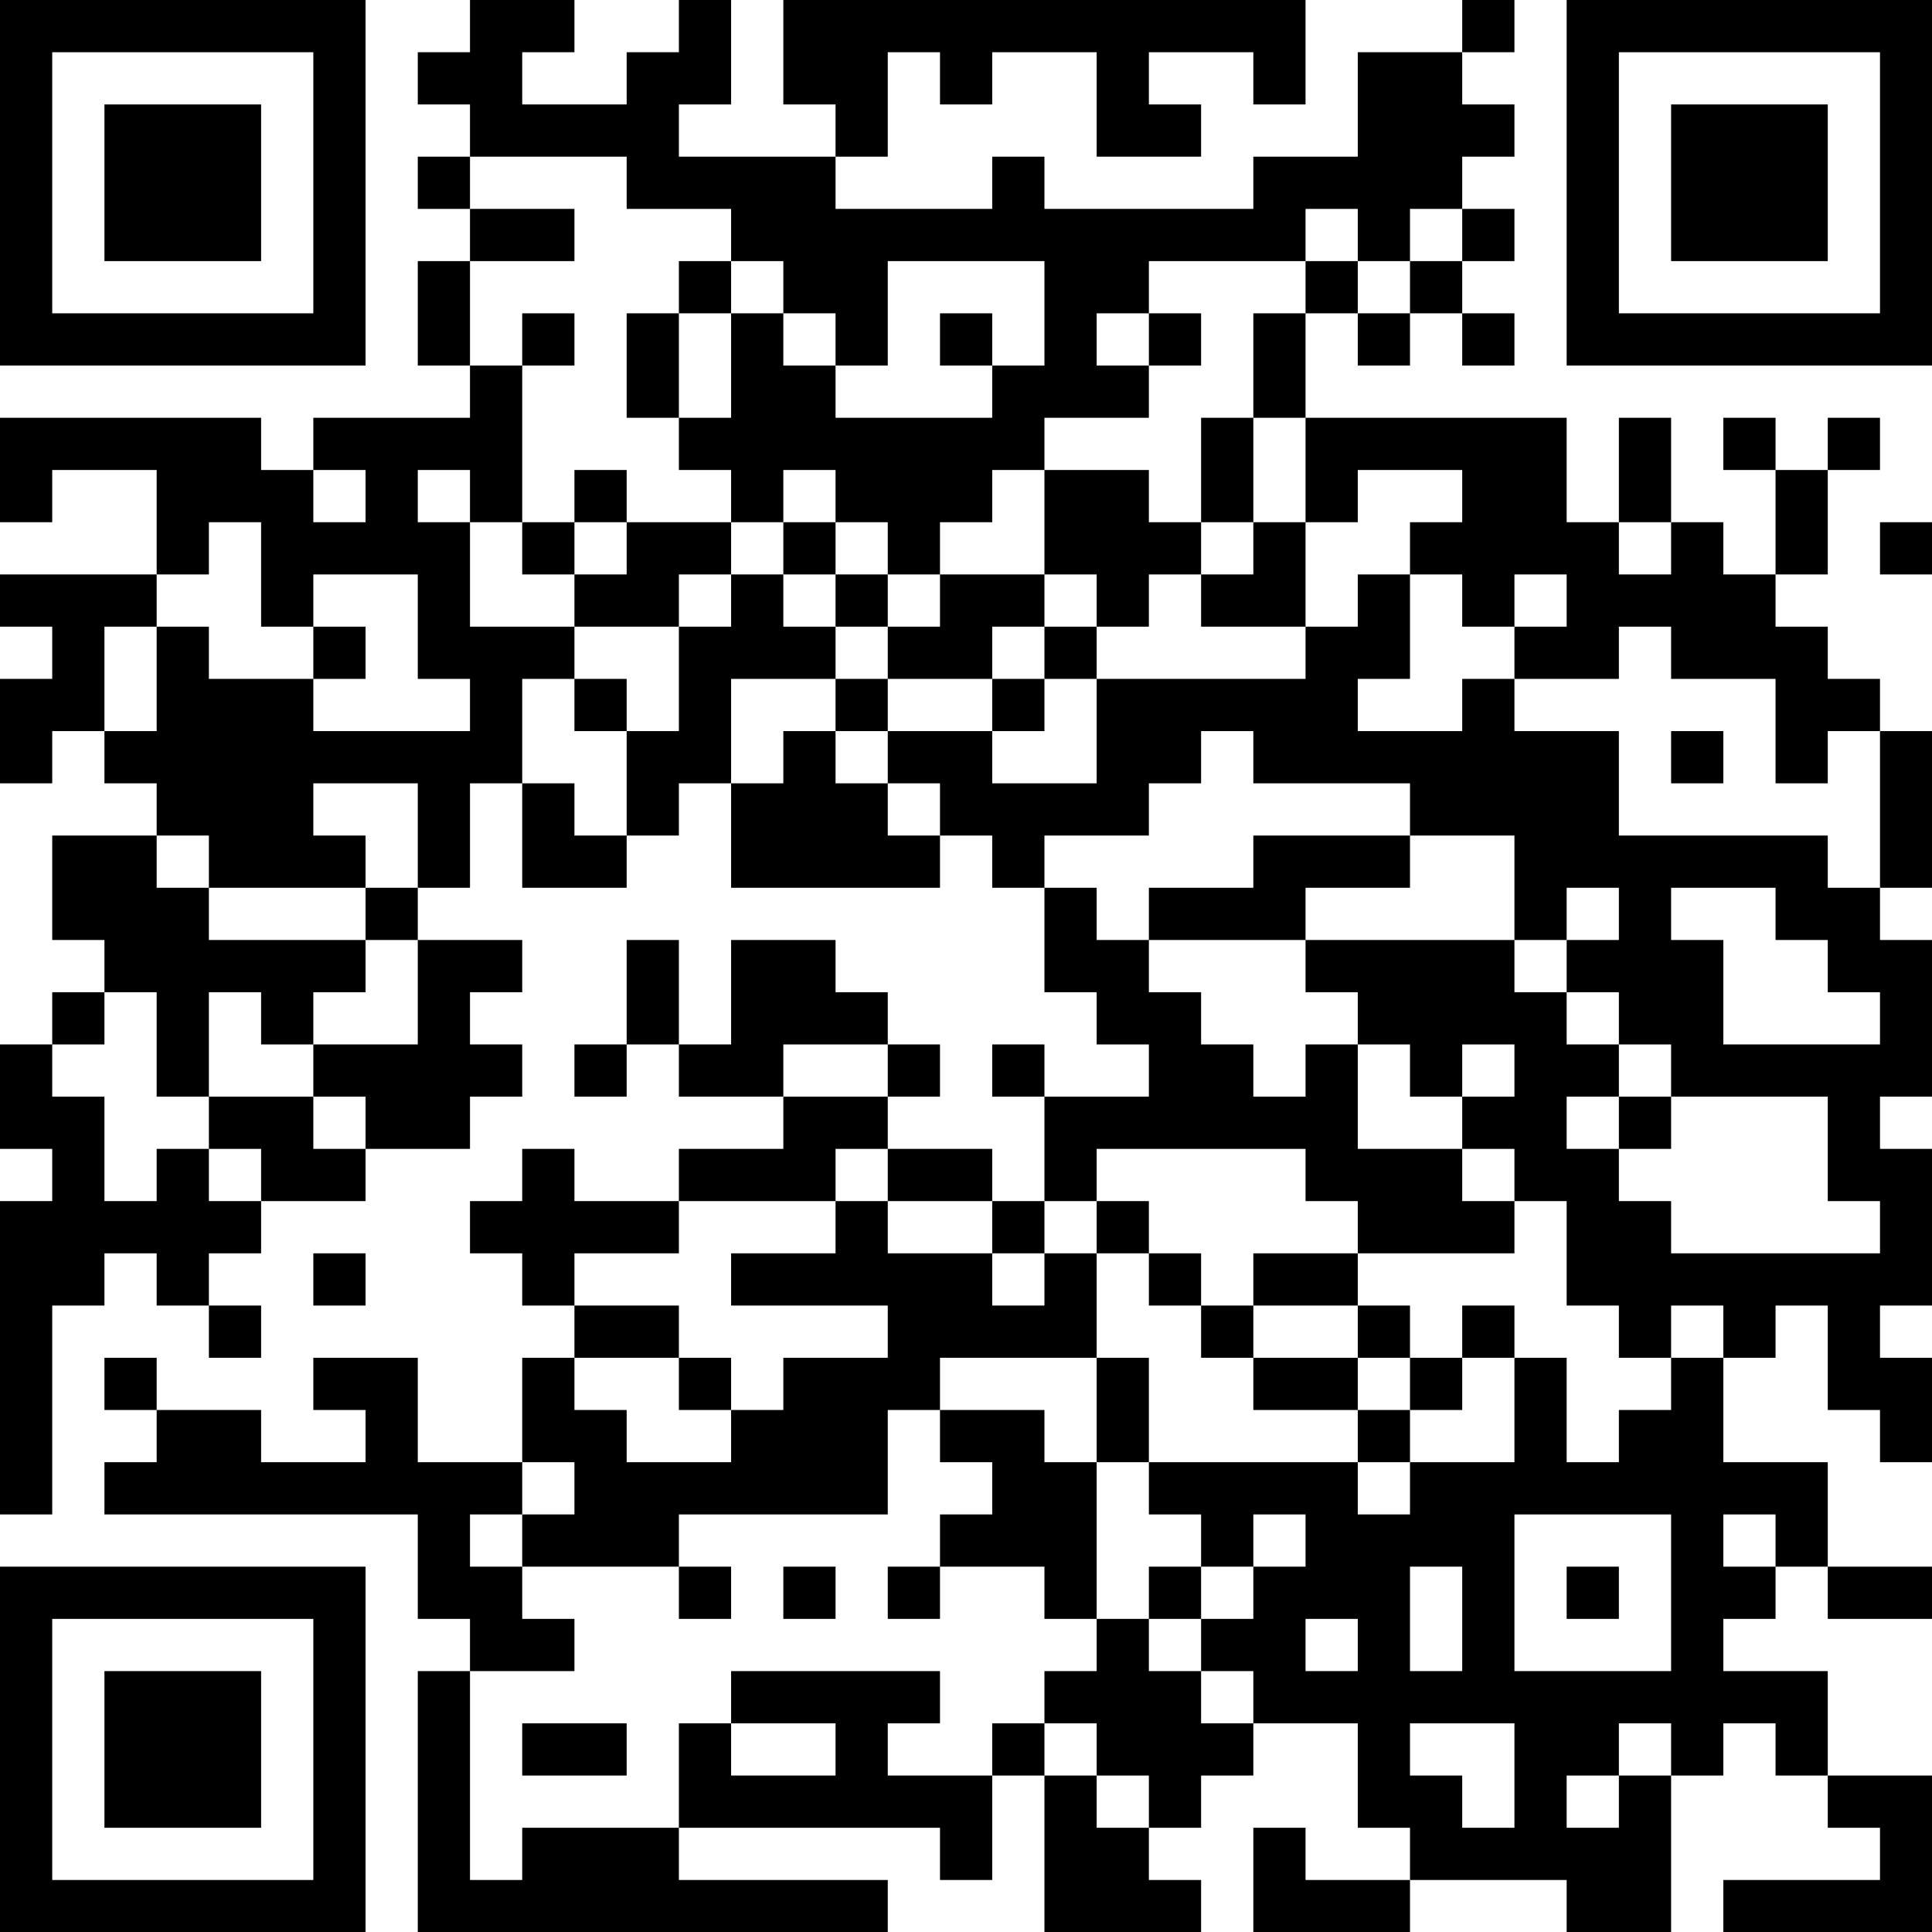
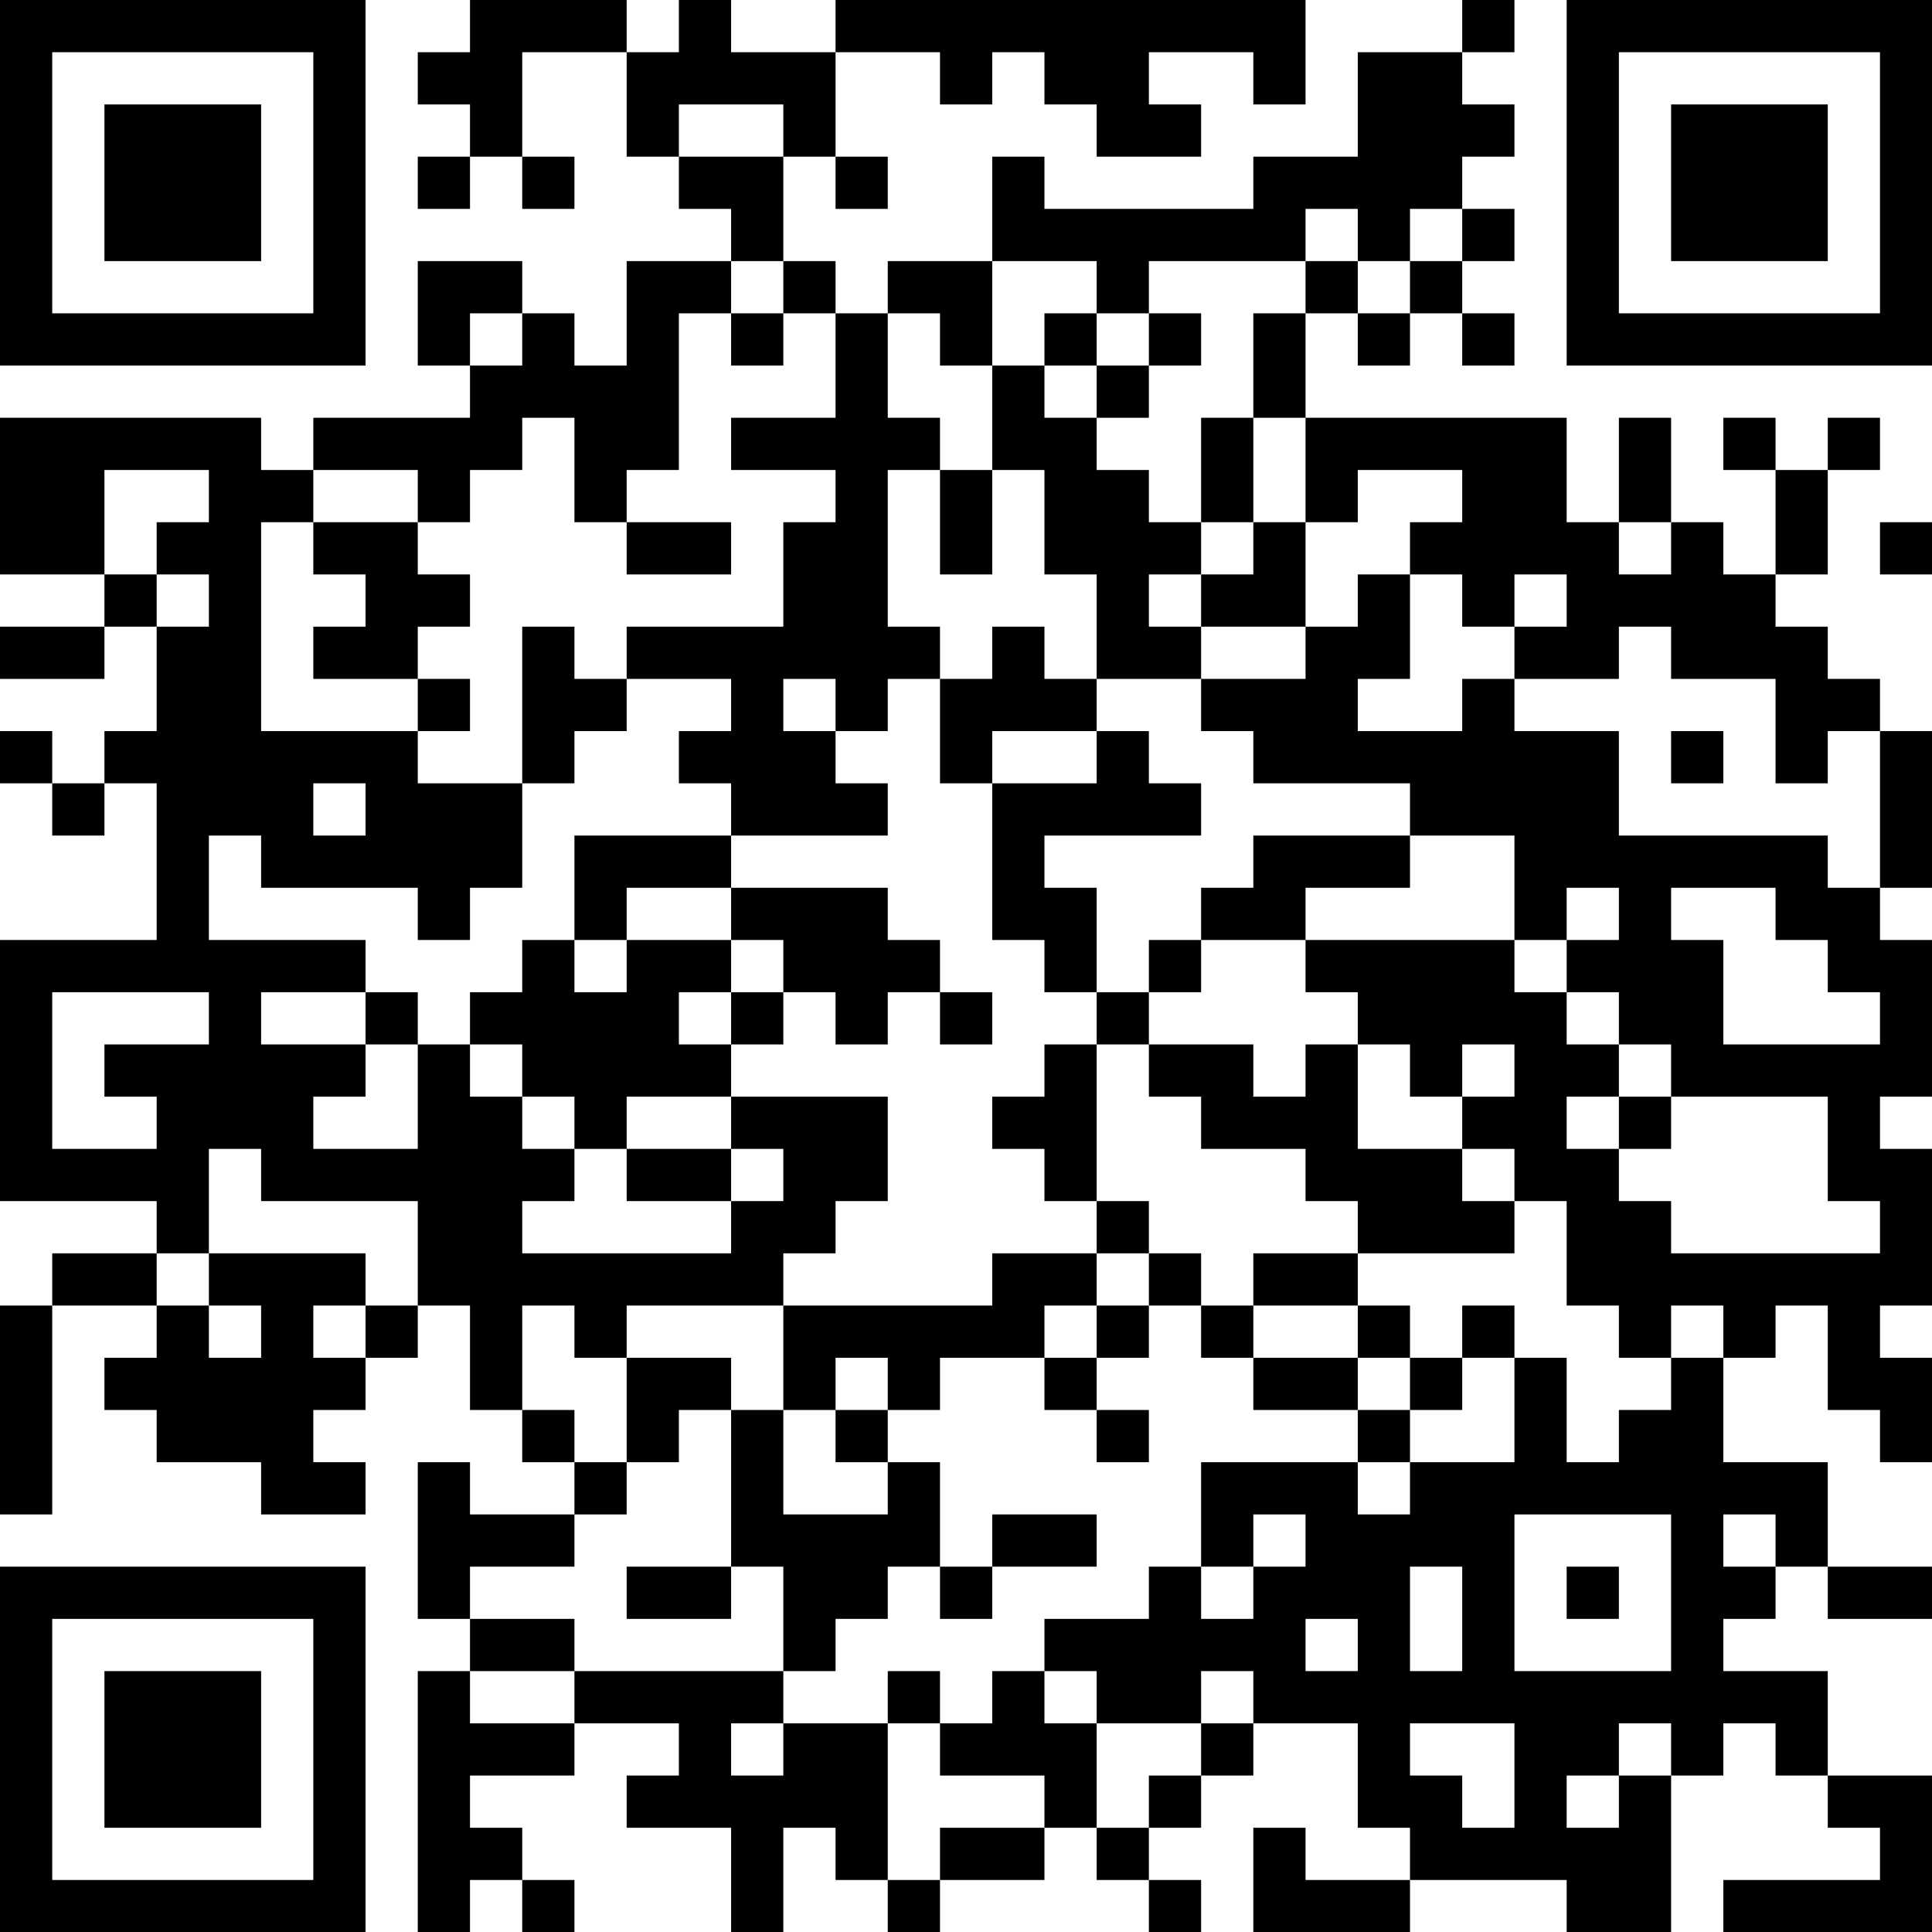
<svg xmlns="http://www.w3.org/2000/svg" version="1.1" width="100" height="100" viewBox="0 0 100 100">
  <rect x="0" y="0" width="100" height="100" fill="#ffffff" />
  <g transform="scale(2.703)">
    <g transform="translate(0,0)">
-       <path fill-rule="evenodd" d="M9 0L9 1L8 1L8 2L9 2L9 3L8 3L8 4L9 4L9 5L8 5L8 7L9 7L9 8L6 8L6 9L5 9L5 8L0 8L0 10L1 10L1 9L3 9L3 11L0 11L0 12L1 12L1 13L0 13L0 15L1 15L1 14L2 14L2 15L3 15L3 16L1 16L1 18L2 18L2 19L1 19L1 20L0 20L0 22L1 22L1 23L0 23L0 29L1 29L1 25L2 25L2 24L3 24L3 25L4 25L4 26L5 26L5 25L4 25L4 24L5 24L5 23L7 23L7 22L9 22L9 21L10 21L10 20L9 20L9 19L10 19L10 18L8 18L8 17L9 17L9 15L10 15L10 17L12 17L12 16L13 16L13 15L14 15L14 17L18 17L18 16L19 16L19 17L20 17L20 19L21 19L21 20L22 20L22 21L20 21L20 20L19 20L19 21L20 21L20 23L19 23L19 22L17 22L17 21L18 21L18 20L17 20L17 19L16 19L16 18L14 18L14 20L13 20L13 18L12 18L12 20L11 20L11 21L12 21L12 20L13 20L13 21L15 21L15 22L13 22L13 23L11 23L11 22L10 22L10 23L9 23L9 24L10 24L10 25L11 25L11 26L10 26L10 28L8 28L8 26L6 26L6 27L7 27L7 28L5 28L5 27L3 27L3 26L2 26L2 27L3 27L3 28L2 28L2 29L8 29L8 31L9 31L9 32L8 32L8 37L17 37L17 36L13 36L13 35L18 35L18 36L19 36L19 34L20 34L20 37L23 37L23 36L22 36L22 35L23 35L23 34L24 34L24 33L26 33L26 35L27 35L27 36L25 36L25 35L24 35L24 37L27 37L27 36L30 36L30 37L32 37L32 34L33 34L33 33L34 33L34 34L35 34L35 35L36 35L36 36L33 36L33 37L37 37L37 34L35 34L35 32L33 32L33 31L34 31L34 30L35 30L35 31L37 31L37 30L35 30L35 28L33 28L33 26L34 26L34 25L35 25L35 27L36 27L36 28L37 28L37 26L36 26L36 25L37 25L37 22L36 22L36 21L37 21L37 18L36 18L36 17L37 17L37 14L36 14L36 13L35 13L35 12L34 12L34 11L35 11L35 9L36 9L36 8L35 8L35 9L34 9L34 8L33 8L33 9L34 9L34 11L33 11L33 10L32 10L32 8L31 8L31 10L30 10L30 8L25 8L25 6L26 6L26 7L27 7L27 6L28 6L28 7L29 7L29 6L28 6L28 5L29 5L29 4L28 4L28 3L29 3L29 2L28 2L28 1L29 1L29 0L28 0L28 1L26 1L26 3L24 3L24 4L20 4L20 3L19 3L19 4L16 4L16 3L17 3L17 1L18 1L18 2L19 2L19 1L21 1L21 3L23 3L23 2L22 2L22 1L24 1L24 2L25 2L25 0L15 0L15 2L16 2L16 3L13 3L13 2L14 2L14 0L13 0L13 1L12 1L12 2L10 2L10 1L11 1L11 0ZM9 3L9 4L11 4L11 5L9 5L9 7L10 7L10 10L9 10L9 9L8 9L8 10L9 10L9 12L11 12L11 13L10 13L10 15L11 15L11 16L12 16L12 14L13 14L13 12L14 12L14 11L15 11L15 12L16 12L16 13L14 13L14 15L15 15L15 14L16 14L16 15L17 15L17 16L18 16L18 15L17 15L17 14L19 14L19 15L21 15L21 13L25 13L25 12L26 12L26 11L27 11L27 13L26 13L26 14L28 14L28 13L29 13L29 14L31 14L31 16L35 16L35 17L36 17L36 14L35 14L35 15L34 15L34 13L32 13L32 12L31 12L31 13L29 13L29 12L30 12L30 11L29 11L29 12L28 12L28 11L27 11L27 10L28 10L28 9L26 9L26 10L25 10L25 8L24 8L24 6L25 6L25 5L26 5L26 6L27 6L27 5L28 5L28 4L27 4L27 5L26 5L26 4L25 4L25 5L22 5L22 6L21 6L21 7L22 7L22 8L20 8L20 9L19 9L19 10L18 10L18 11L17 11L17 10L16 10L16 9L15 9L15 10L14 10L14 9L13 9L13 8L14 8L14 6L15 6L15 7L16 7L16 8L19 8L19 7L20 7L20 5L17 5L17 7L16 7L16 6L15 6L15 5L14 5L14 4L12 4L12 3ZM13 5L13 6L12 6L12 8L13 8L13 6L14 6L14 5ZM10 6L10 7L11 7L11 6ZM18 6L18 7L19 7L19 6ZM22 6L22 7L23 7L23 6ZM23 8L23 10L22 10L22 9L20 9L20 11L18 11L18 12L17 12L17 11L16 11L16 10L15 10L15 11L16 11L16 12L17 12L17 13L16 13L16 14L17 14L17 13L19 13L19 14L20 14L20 13L21 13L21 12L22 12L22 11L23 11L23 12L25 12L25 10L24 10L24 8ZM6 9L6 10L7 10L7 9ZM11 9L11 10L10 10L10 11L11 11L11 12L13 12L13 11L14 11L14 10L12 10L12 9ZM4 10L4 11L3 11L3 12L2 12L2 14L3 14L3 12L4 12L4 13L6 13L6 14L9 14L9 13L8 13L8 11L6 11L6 12L5 12L5 10ZM11 10L11 11L12 11L12 10ZM23 10L23 11L24 11L24 10ZM31 10L31 11L32 11L32 10ZM36 10L36 11L37 11L37 10ZM20 11L20 12L19 12L19 13L20 13L20 12L21 12L21 11ZM6 12L6 13L7 13L7 12ZM11 13L11 14L12 14L12 13ZM23 14L23 15L22 15L22 16L20 16L20 17L21 17L21 18L22 18L22 19L23 19L23 20L24 20L24 21L25 21L25 20L26 20L26 22L28 22L28 23L29 23L29 24L26 24L26 23L25 23L25 22L21 22L21 23L20 23L20 24L19 24L19 23L17 23L17 22L16 22L16 23L13 23L13 24L11 24L11 25L13 25L13 26L11 26L11 27L12 27L12 28L14 28L14 27L15 27L15 26L17 26L17 25L14 25L14 24L16 24L16 23L17 23L17 24L19 24L19 25L20 25L20 24L21 24L21 26L18 26L18 27L17 27L17 29L13 29L13 30L10 30L10 29L11 29L11 28L10 28L10 29L9 29L9 30L10 30L10 31L11 31L11 32L9 32L9 36L10 36L10 35L13 35L13 33L14 33L14 34L16 34L16 33L14 33L14 32L18 32L18 33L17 33L17 34L19 34L19 33L20 33L20 34L21 34L21 35L22 35L22 34L21 34L21 33L20 33L20 32L21 32L21 31L22 31L22 32L23 32L23 33L24 33L24 32L23 32L23 31L24 31L24 30L25 30L25 29L24 29L24 30L23 30L23 29L22 29L22 28L26 28L26 29L27 29L27 28L29 28L29 26L30 26L30 28L31 28L31 27L32 27L32 26L33 26L33 25L32 25L32 26L31 26L31 25L30 25L30 23L29 23L29 22L28 22L28 21L29 21L29 20L28 20L28 21L27 21L27 20L26 20L26 19L25 19L25 18L29 18L29 19L30 19L30 20L31 20L31 21L30 21L30 22L31 22L31 23L32 23L32 24L36 24L36 23L35 23L35 21L32 21L32 20L31 20L31 19L30 19L30 18L31 18L31 17L30 17L30 18L29 18L29 16L27 16L27 15L24 15L24 14ZM32 14L32 15L33 15L33 14ZM6 15L6 16L7 16L7 17L4 17L4 16L3 16L3 17L4 17L4 18L7 18L7 19L6 19L6 20L5 20L5 19L4 19L4 21L3 21L3 19L2 19L2 20L1 20L1 21L2 21L2 23L3 23L3 22L4 22L4 23L5 23L5 22L4 22L4 21L6 21L6 22L7 22L7 21L6 21L6 20L8 20L8 18L7 18L7 17L8 17L8 15ZM24 16L24 17L22 17L22 18L25 18L25 17L27 17L27 16ZM32 17L32 18L33 18L33 20L36 20L36 19L35 19L35 18L34 18L34 17ZM15 20L15 21L17 21L17 20ZM31 21L31 22L32 22L32 21ZM21 23L21 24L22 24L22 25L23 25L23 26L24 26L24 27L26 27L26 28L27 28L27 27L28 27L28 26L29 26L29 25L28 25L28 26L27 26L27 25L26 25L26 24L24 24L24 25L23 25L23 24L22 24L22 23ZM6 24L6 25L7 25L7 24ZM24 25L24 26L26 26L26 27L27 27L27 26L26 26L26 25ZM13 26L13 27L14 27L14 26ZM21 26L21 28L20 28L20 27L18 27L18 28L19 28L19 29L18 29L18 30L17 30L17 31L18 31L18 30L20 30L20 31L21 31L21 28L22 28L22 26ZM29 29L29 32L32 32L32 29ZM33 29L33 30L34 30L34 29ZM13 30L13 31L14 31L14 30ZM15 30L15 31L16 31L16 30ZM22 30L22 31L23 31L23 30ZM27 30L27 32L28 32L28 30ZM30 30L30 31L31 31L31 30ZM25 31L25 32L26 32L26 31ZM10 33L10 34L12 34L12 33ZM27 33L27 34L28 34L28 35L29 35L29 33ZM31 33L31 34L30 34L30 35L31 35L31 34L32 34L32 33ZM0 0L0 7L7 7L7 0ZM1 1L1 6L6 6L6 1ZM2 2L2 5L5 5L5 2ZM30 0L30 7L37 7L37 0ZM31 1L31 6L36 6L36 1ZM32 2L32 5L35 5L35 2ZM0 30L0 37L7 37L7 30ZM1 31L1 36L6 36L6 31ZM2 32L2 35L5 35L5 32Z" fill="#000000" />
+       <path fill-rule="evenodd" d="M9 0L9 1L8 1L8 2L9 2L9 3L8 3L8 4L9 4L9 3L10 3L10 4L11 4L11 3L10 3L10 1L12 1L12 3L13 3L13 4L14 4L14 5L12 5L12 7L11 7L11 6L10 6L10 5L8 5L8 7L9 7L9 8L6 8L6 9L5 9L5 8L0 8L0 11L2 11L2 12L0 12L0 13L2 13L2 12L3 12L3 14L2 14L2 15L1 15L1 14L0 14L0 15L1 15L1 16L2 16L2 15L3 15L3 18L0 18L0 23L3 23L3 24L1 24L1 25L0 25L0 29L1 29L1 25L3 25L3 26L2 26L2 27L3 27L3 28L5 28L5 29L7 29L7 28L6 28L6 27L7 27L7 26L8 26L8 25L9 25L9 27L10 27L10 28L11 28L11 29L9 29L9 28L8 28L8 31L9 31L9 32L8 32L8 37L9 37L9 36L10 36L10 37L11 37L11 36L10 36L10 35L9 35L9 34L11 34L11 33L13 33L13 34L12 34L12 35L14 35L14 37L15 37L15 35L16 35L16 36L17 36L17 37L18 37L18 36L20 36L20 35L21 35L21 36L22 36L22 37L23 37L23 36L22 36L22 35L23 35L23 34L24 34L24 33L26 33L26 35L27 35L27 36L25 36L25 35L24 35L24 37L27 37L27 36L30 36L30 37L32 37L32 34L33 34L33 33L34 33L34 34L35 34L35 35L36 35L36 36L33 36L33 37L37 37L37 34L35 34L35 32L33 32L33 31L34 31L34 30L35 30L35 31L37 31L37 30L35 30L35 28L33 28L33 26L34 26L34 25L35 25L35 27L36 27L36 28L37 28L37 26L36 26L36 25L37 25L37 22L36 22L36 21L37 21L37 18L36 18L36 17L37 17L37 14L36 14L36 13L35 13L35 12L34 12L34 11L35 11L35 9L36 9L36 8L35 8L35 9L34 9L34 8L33 8L33 9L34 9L34 11L33 11L33 10L32 10L32 8L31 8L31 10L30 10L30 8L25 8L25 6L26 6L26 7L27 7L27 6L28 6L28 7L29 7L29 6L28 6L28 5L29 5L29 4L28 4L28 3L29 3L29 2L28 2L28 1L29 1L29 0L28 0L28 1L26 1L26 3L24 3L24 4L20 4L20 3L19 3L19 5L17 5L17 6L16 6L16 5L15 5L15 3L16 3L16 4L17 4L17 3L16 3L16 1L18 1L18 2L19 2L19 1L20 1L20 2L21 2L21 3L23 3L23 2L22 2L22 1L24 1L24 2L25 2L25 0L16 0L16 1L14 1L14 0L13 0L13 1L12 1L12 0ZM13 2L13 3L15 3L15 2ZM25 4L25 5L22 5L22 6L21 6L21 5L19 5L19 7L18 7L18 6L17 6L17 8L18 8L18 9L17 9L17 12L18 12L18 13L17 13L17 14L16 14L16 13L15 13L15 14L16 14L16 15L17 15L17 16L14 16L14 15L13 15L13 14L14 14L14 13L12 13L12 12L15 12L15 10L16 10L16 9L14 9L14 8L16 8L16 6L15 6L15 5L14 5L14 6L13 6L13 9L12 9L12 10L11 10L11 8L10 8L10 9L9 9L9 10L8 10L8 9L6 9L6 10L5 10L5 14L8 14L8 15L10 15L10 17L9 17L9 18L8 18L8 17L5 17L5 16L4 16L4 18L7 18L7 19L5 19L5 20L7 20L7 21L6 21L6 22L8 22L8 20L9 20L9 21L10 21L10 22L11 22L11 23L10 23L10 24L14 24L14 23L15 23L15 22L14 22L14 21L17 21L17 23L16 23L16 24L15 24L15 25L12 25L12 26L11 26L11 25L10 25L10 27L11 27L11 28L12 28L12 29L11 29L11 30L9 30L9 31L11 31L11 32L9 32L9 33L11 33L11 32L15 32L15 33L14 33L14 34L15 34L15 33L17 33L17 36L18 36L18 35L20 35L20 34L18 34L18 33L19 33L19 32L20 32L20 33L21 33L21 35L22 35L22 34L23 34L23 33L24 33L24 32L23 32L23 33L21 33L21 32L20 32L20 31L22 31L22 30L23 30L23 31L24 31L24 30L25 30L25 29L24 29L24 30L23 30L23 28L26 28L26 29L27 29L27 28L29 28L29 26L30 26L30 28L31 28L31 27L32 27L32 26L33 26L33 25L32 25L32 26L31 26L31 25L30 25L30 23L29 23L29 22L28 22L28 21L29 21L29 20L28 20L28 21L27 21L27 20L26 20L26 19L25 19L25 18L29 18L29 19L30 19L30 20L31 20L31 21L30 21L30 22L31 22L31 23L32 23L32 24L36 24L36 23L35 23L35 21L32 21L32 20L31 20L31 19L30 19L30 18L31 18L31 17L30 17L30 18L29 18L29 16L27 16L27 15L24 15L24 14L23 14L23 13L25 13L25 12L26 12L26 11L27 11L27 13L26 13L26 14L28 14L28 13L29 13L29 14L31 14L31 16L35 16L35 17L36 17L36 14L35 14L35 15L34 15L34 13L32 13L32 12L31 12L31 13L29 13L29 12L30 12L30 11L29 11L29 12L28 12L28 11L27 11L27 10L28 10L28 9L26 9L26 10L25 10L25 8L24 8L24 6L25 6L25 5L26 5L26 6L27 6L27 5L28 5L28 4L27 4L27 5L26 5L26 4ZM9 6L9 7L10 7L10 6ZM14 6L14 7L15 7L15 6ZM20 6L20 7L19 7L19 9L18 9L18 11L19 11L19 9L20 9L20 11L21 11L21 13L20 13L20 12L19 12L19 13L18 13L18 15L19 15L19 18L20 18L20 19L21 19L21 20L20 20L20 21L19 21L19 22L20 22L20 23L21 23L21 24L19 24L19 25L15 25L15 27L14 27L14 26L12 26L12 28L13 28L13 27L14 27L14 30L12 30L12 31L14 31L14 30L15 30L15 32L16 32L16 31L17 31L17 30L18 30L18 31L19 31L19 30L21 30L21 29L19 29L19 30L18 30L18 28L17 28L17 27L18 27L18 26L20 26L20 27L21 27L21 28L22 28L22 27L21 27L21 26L22 26L22 25L23 25L23 26L24 26L24 27L26 27L26 28L27 28L27 27L28 27L28 26L29 26L29 25L28 25L28 26L27 26L27 25L26 25L26 24L29 24L29 23L28 23L28 22L26 22L26 20L25 20L25 21L24 21L24 20L22 20L22 19L23 19L23 18L25 18L25 17L27 17L27 16L24 16L24 17L23 17L23 18L22 18L22 19L21 19L21 17L20 17L20 16L23 16L23 15L22 15L22 14L21 14L21 13L23 13L23 12L25 12L25 10L24 10L24 8L23 8L23 10L22 10L22 9L21 9L21 8L22 8L22 7L23 7L23 6L22 6L22 7L21 7L21 6ZM20 7L20 8L21 8L21 7ZM2 9L2 11L3 11L3 12L4 12L4 11L3 11L3 10L4 10L4 9ZM6 10L6 11L7 11L7 12L6 12L6 13L8 13L8 14L9 14L9 13L8 13L8 12L9 12L9 11L8 11L8 10ZM12 10L12 11L14 11L14 10ZM23 10L23 11L22 11L22 12L23 12L23 11L24 11L24 10ZM31 10L31 11L32 11L32 10ZM36 10L36 11L37 11L37 10ZM10 12L10 15L11 15L11 14L12 14L12 13L11 13L11 12ZM19 14L19 15L21 15L21 14ZM32 14L32 15L33 15L33 14ZM6 15L6 16L7 16L7 15ZM11 16L11 18L10 18L10 19L9 19L9 20L10 20L10 21L11 21L11 22L12 22L12 23L14 23L14 22L12 22L12 21L14 21L14 20L15 20L15 19L16 19L16 20L17 20L17 19L18 19L18 20L19 20L19 19L18 19L18 18L17 18L17 17L14 17L14 16ZM12 17L12 18L11 18L11 19L12 19L12 18L14 18L14 19L13 19L13 20L14 20L14 19L15 19L15 18L14 18L14 17ZM32 17L32 18L33 18L33 20L36 20L36 19L35 19L35 18L34 18L34 17ZM1 19L1 22L3 22L3 21L2 21L2 20L4 20L4 19ZM7 19L7 20L8 20L8 19ZM21 20L21 23L22 23L22 24L21 24L21 25L20 25L20 26L21 26L21 25L22 25L22 24L23 24L23 25L24 25L24 26L26 26L26 27L27 27L27 26L26 26L26 25L24 25L24 24L26 24L26 23L25 23L25 22L23 22L23 21L22 21L22 20ZM31 21L31 22L32 22L32 21ZM4 22L4 24L3 24L3 25L4 25L4 26L5 26L5 25L4 25L4 24L7 24L7 25L6 25L6 26L7 26L7 25L8 25L8 23L5 23L5 22ZM16 26L16 27L15 27L15 29L17 29L17 28L16 28L16 27L17 27L17 26ZM29 29L29 32L32 32L32 29ZM33 29L33 30L34 30L34 29ZM27 30L27 32L28 32L28 30ZM30 30L30 31L31 31L31 30ZM25 31L25 32L26 32L26 31ZM17 32L17 33L18 33L18 32ZM27 33L27 34L28 34L28 35L29 35L29 33ZM31 33L31 34L30 34L30 35L31 35L31 34L32 34L32 33ZM0 0L0 7L7 7L7 0ZM1 1L1 6L6 6L6 1ZM2 2L2 5L5 5L5 2ZM30 0L30 7L37 7L37 0ZM31 1L31 6L36 6L36 1ZM32 2L32 5L35 5L35 2ZM0 30L0 37L7 37L7 30ZM1 31L1 36L6 36L6 31ZM2 32L2 35L5 35L5 32Z" fill="#000000" />
    </g>
  </g>
</svg>
